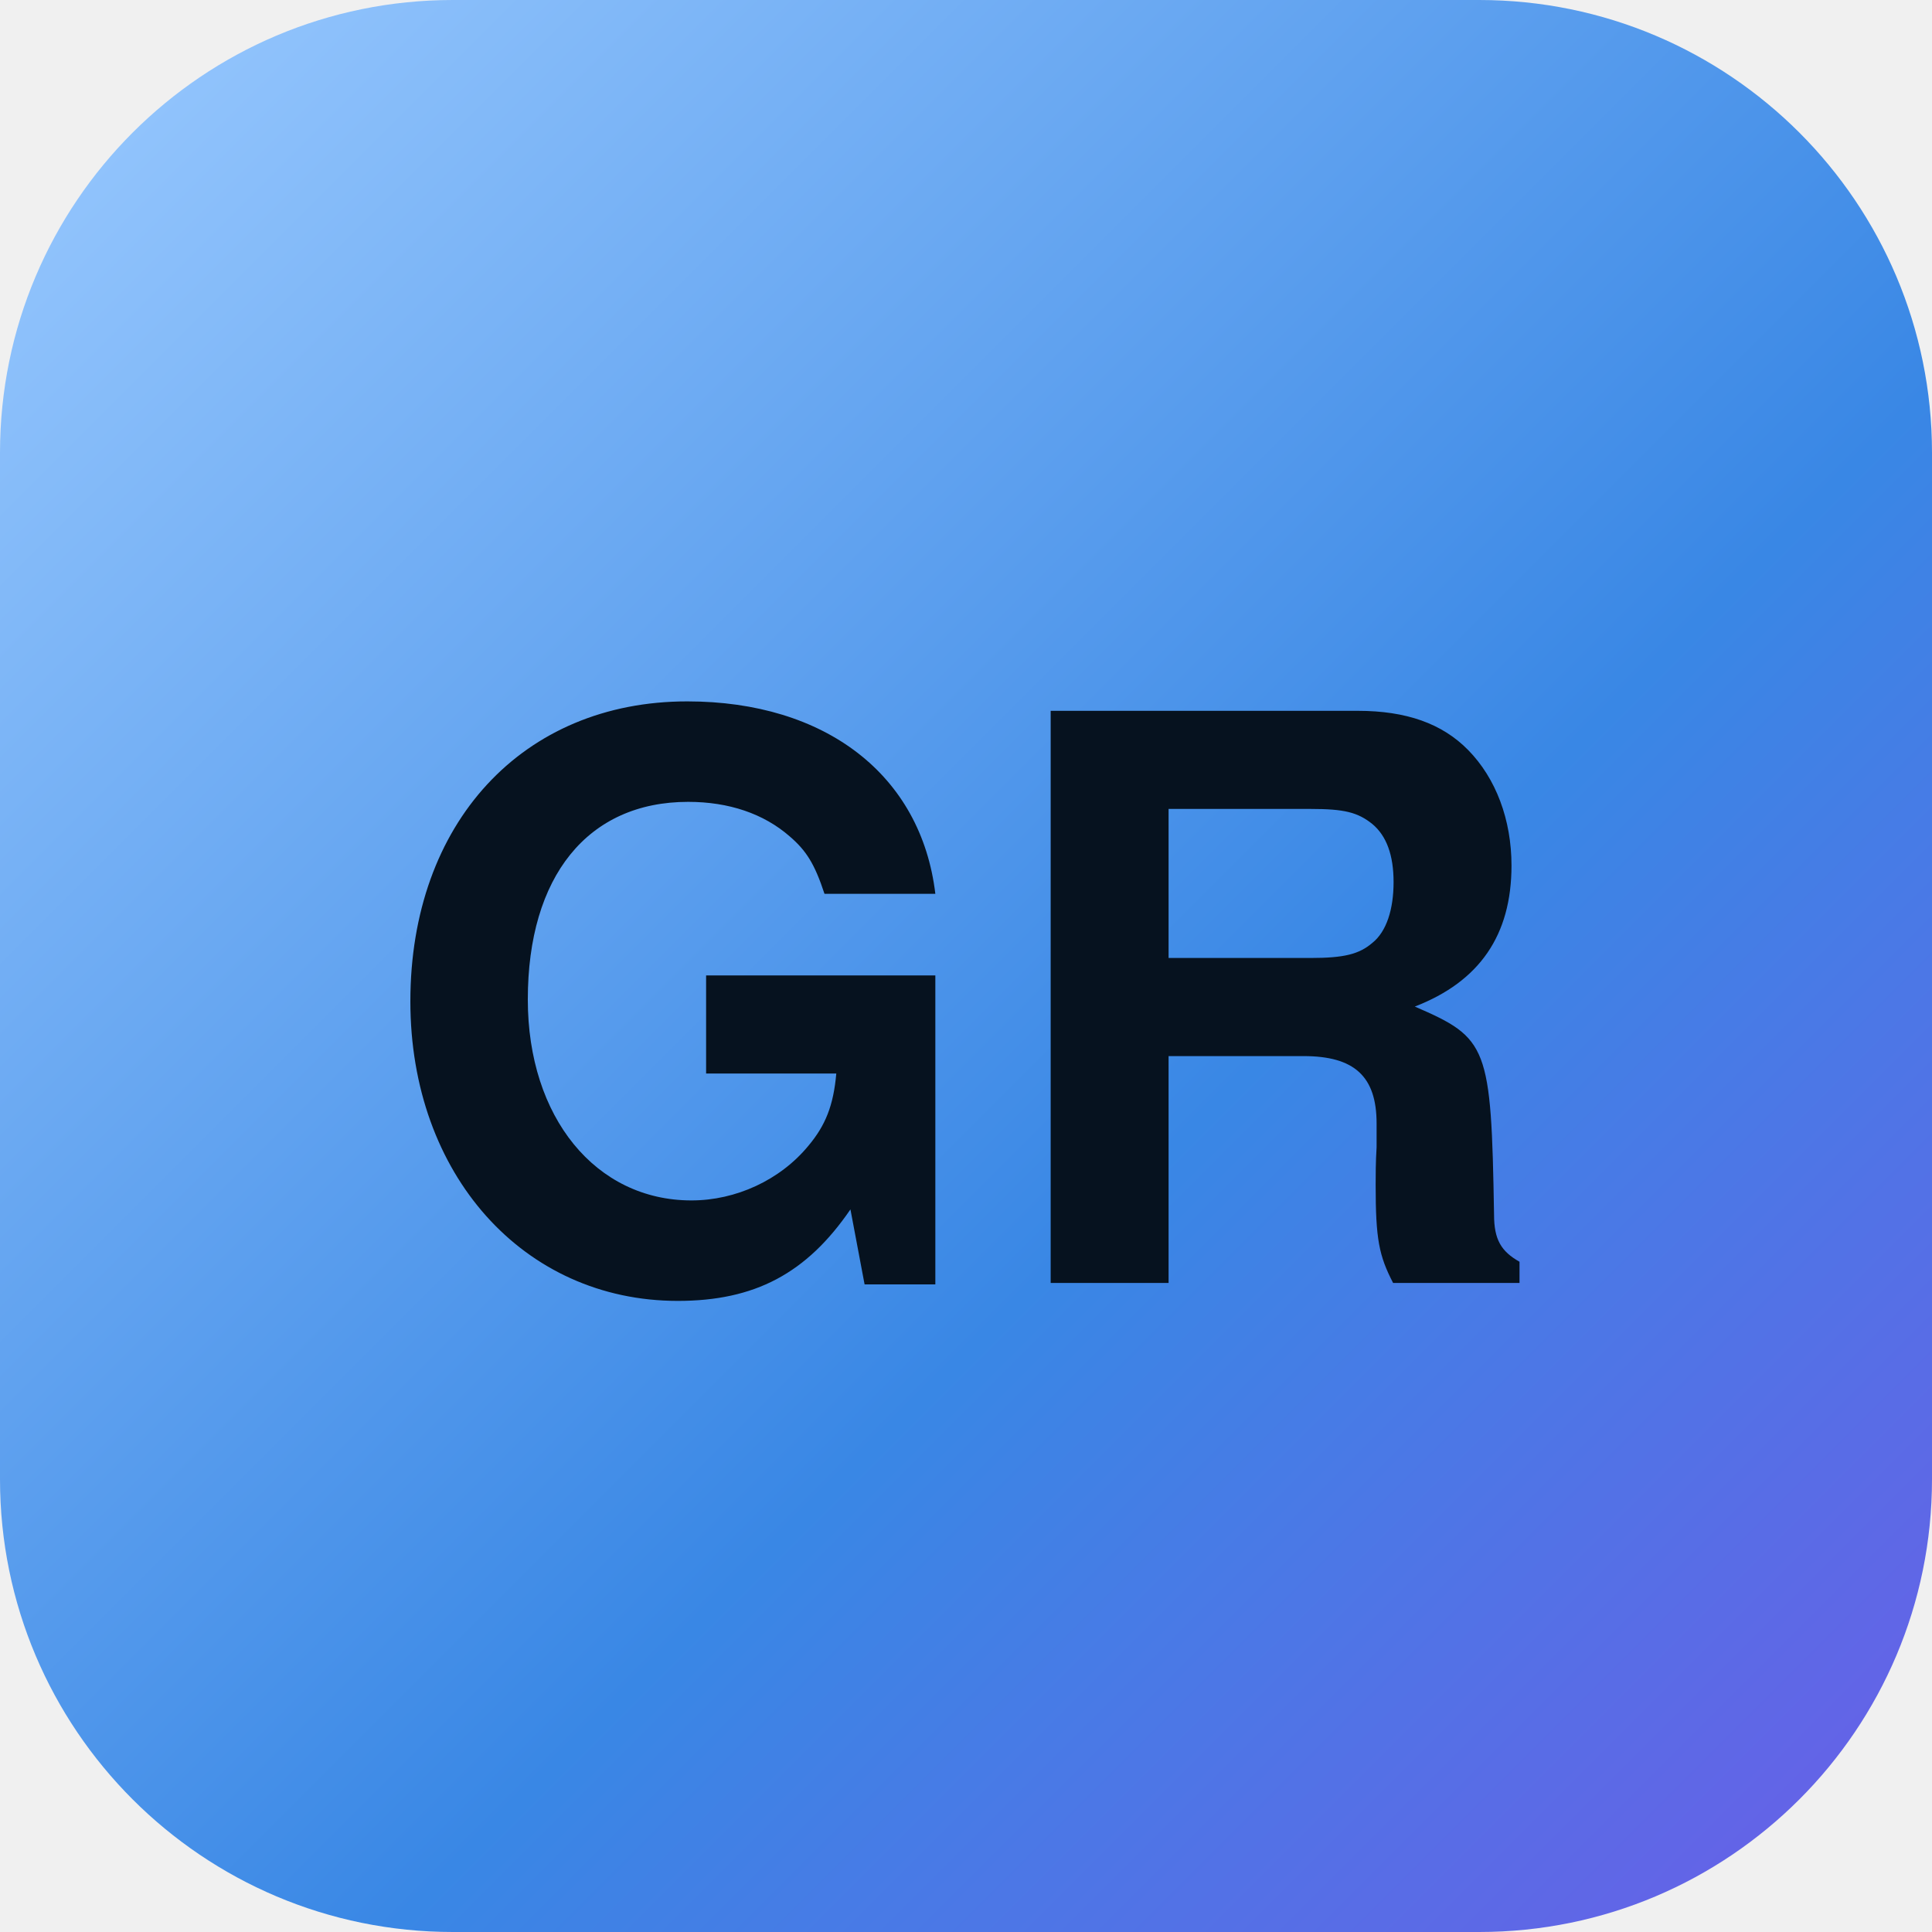
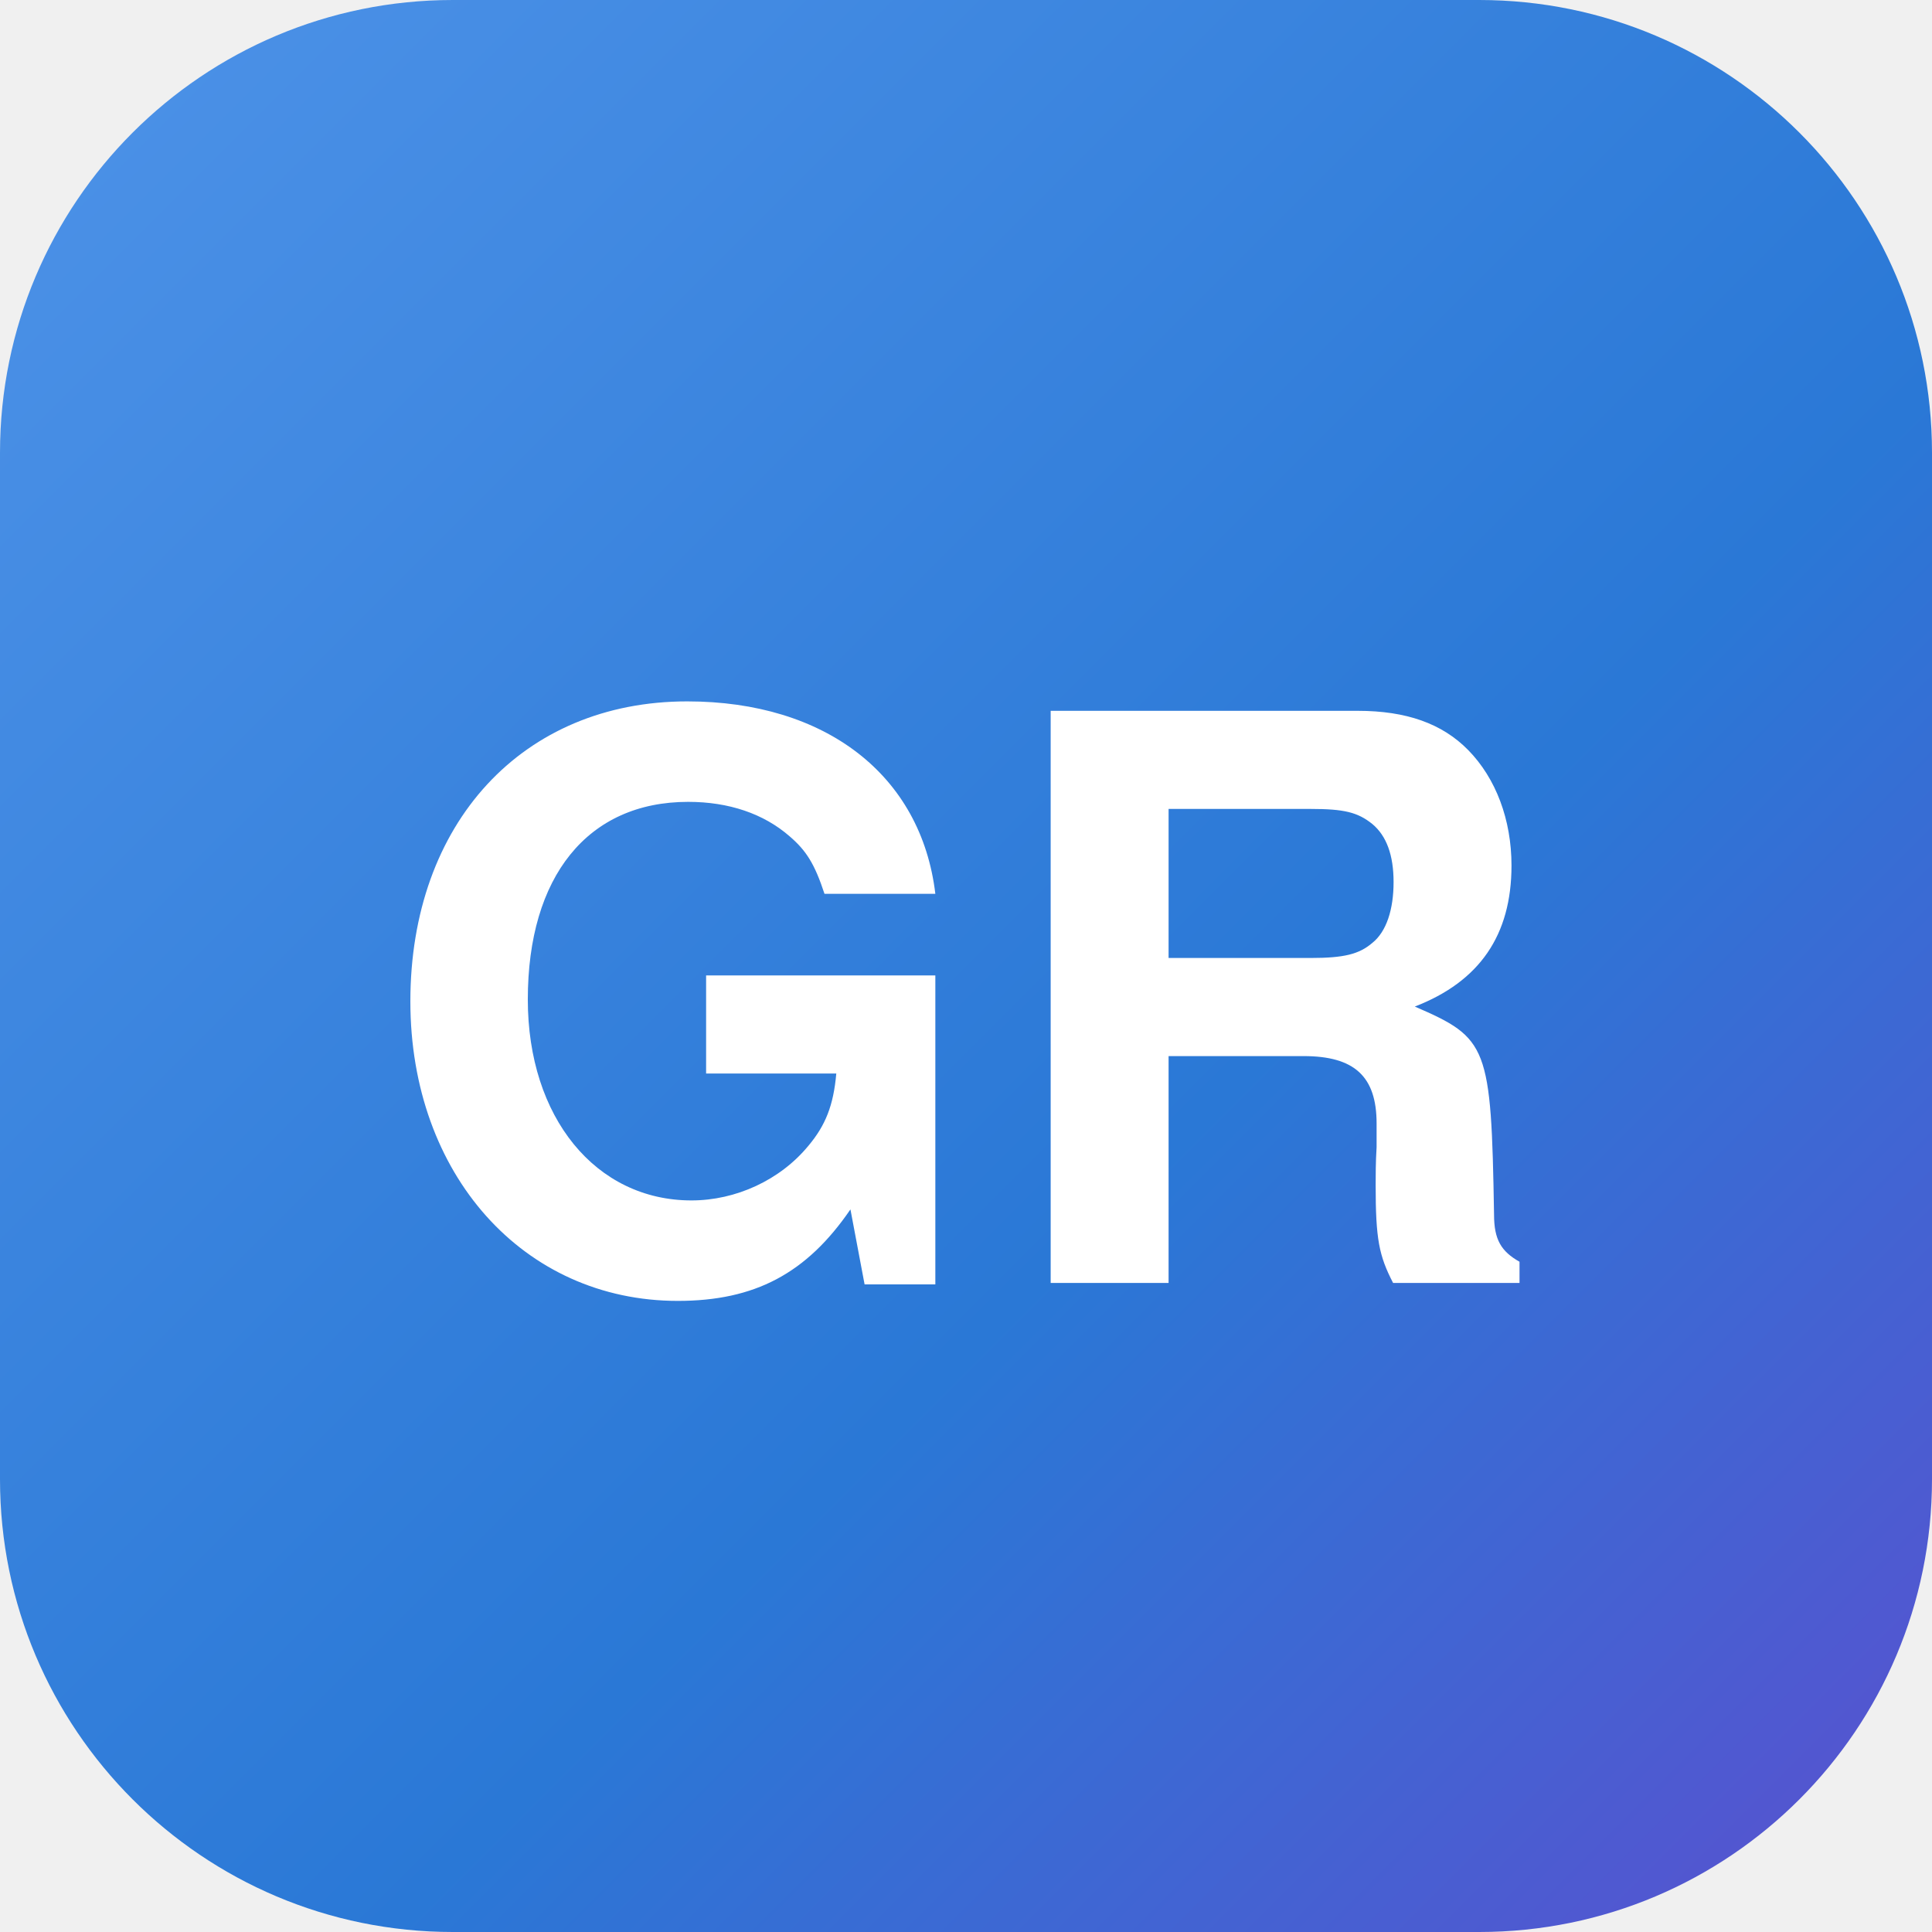
<svg xmlns="http://www.w3.org/2000/svg" viewBox="0 0 64 64" role="img" aria-label="GR monogram">
  <defs>
    <linearGradient id="g" x1="0" y1="0" x2="1" y2="1">
-       <stop offset="0" stop-color="#9CCBFF" />
-       <stop offset="0.6" stop-color="#3987e5" />
-       <stop offset="1" stop-color="#6C5CE7" />
+       <stop offset="0" stop-color="#4E93E8" />
+       <stop offset="0.6" stop-color="#2a78d6" />
+       <stop offset="1" stop-color="#5B4FCF" />
    </linearGradient>
  </defs>
  <rect width="64" height="64" rx="15" fill="url(#g)" />
-   <text x="32" y="42.5" text-anchor="middle" font-family="Segoe UI, Helvetica, Arial, sans-serif" font-size="26" font-weight="800" fill="#06121f">GR</text>
+   <text x="32" y="42.5" text-anchor="middle" font-family="Segoe UI, Helvetica, Arial, sans-serif" font-size="26" font-weight="800" fill="#FFFFFF">GR</text>
</svg>
